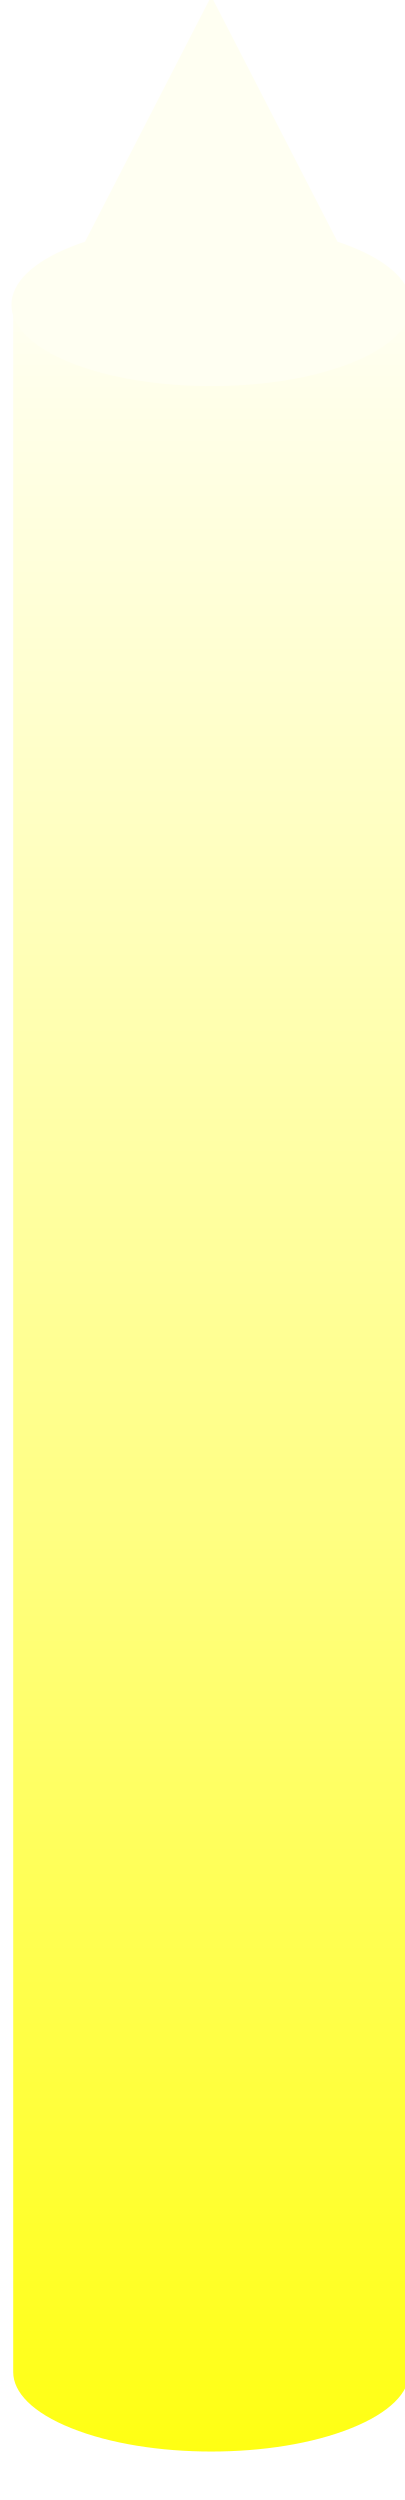
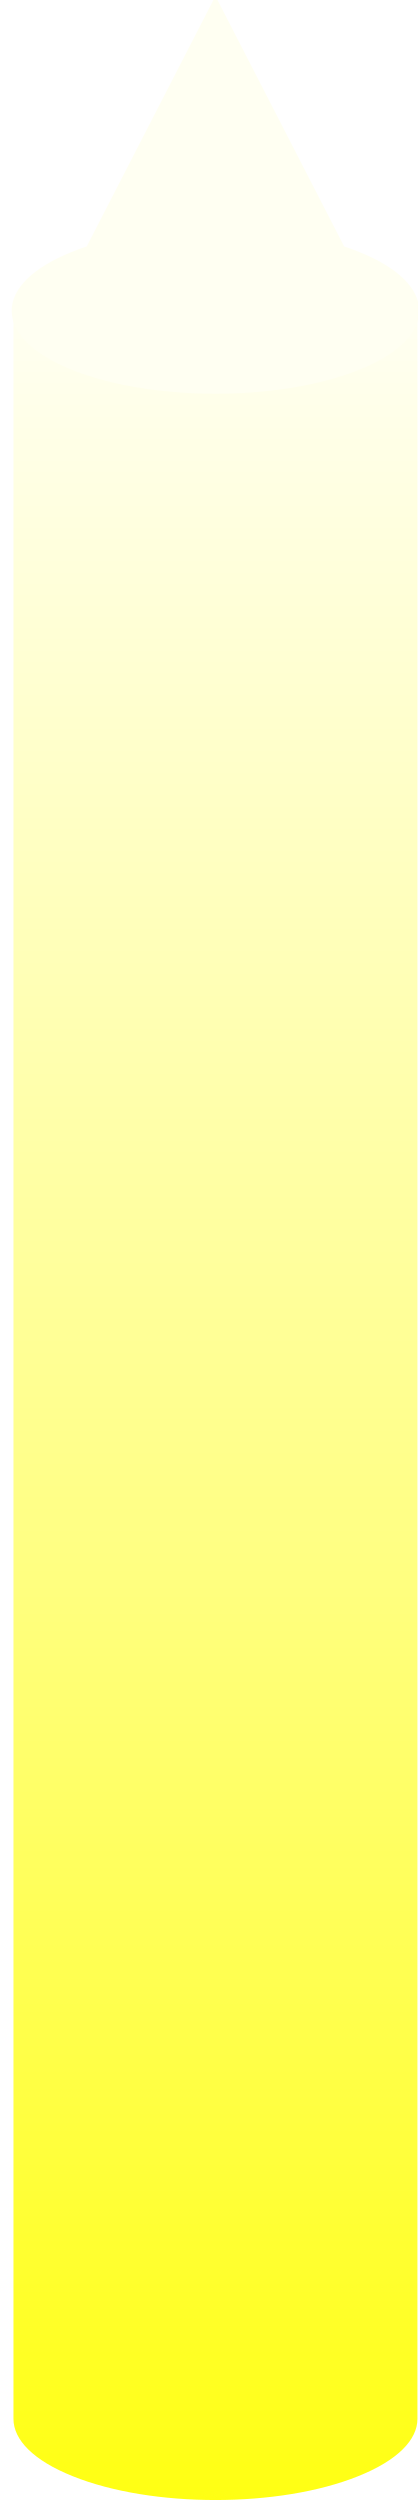
- <svg id="yellow-candle" width="23" height="142">
+ <svg class="yellow-candle" preserveAspectRatio="xMinYMin meet">
  <defs>
    <linearGradient id="gradient-bezier-0" x1="12" y1="139.25" x2="12" y2="17.31" gradientUnits="userSpaceOnUse">
      <stop offset="0" stop-color="rgb(255, 255, 19)" stop-opacity="1" />
      <stop offset="0.43" stop-color="rgb(255, 255, 130)" stop-opacity="1" />
      <stop offset="1" stop-color="rgb(255, 255, 242)" stop-opacity="1" />
    </linearGradient>
  </defs>
  <g id="group">
    <path id="bezier" stroke="none" fill="url(#gradient-bezier-0)" d="M 23.25,134.73 C 23.25,135.89 22.15,137.04 19.95,137.92 15.56,139.69 8.44,139.69 4.05,137.92 1.85,137.04 0.75,135.89 0.75,134.73 L 0.75,17.31 23.25,17.31 23.25,134.73 Z M 23.25,134.73" />
    <path id="bezier3" stroke="rgb(255, 255, 242)" stroke-width="0.2" stroke-miterlimit="10" fill="rgb(255, 255, 242)" d="M 19.1,13.81 C 19.39,13.9 19.68,14.01 19.95,14.12 24.35,15.88 24.35,18.74 19.95,20.51 15.56,22.27 8.44,22.27 4.05,20.51 -0.35,18.74 -0.35,15.88 4.05,14.12 4.32,14.01 4.61,13.9 4.9,13.81 L 12,0 19.1,13.81 Z M 19.1,13.81" />
  </g>
</svg>
